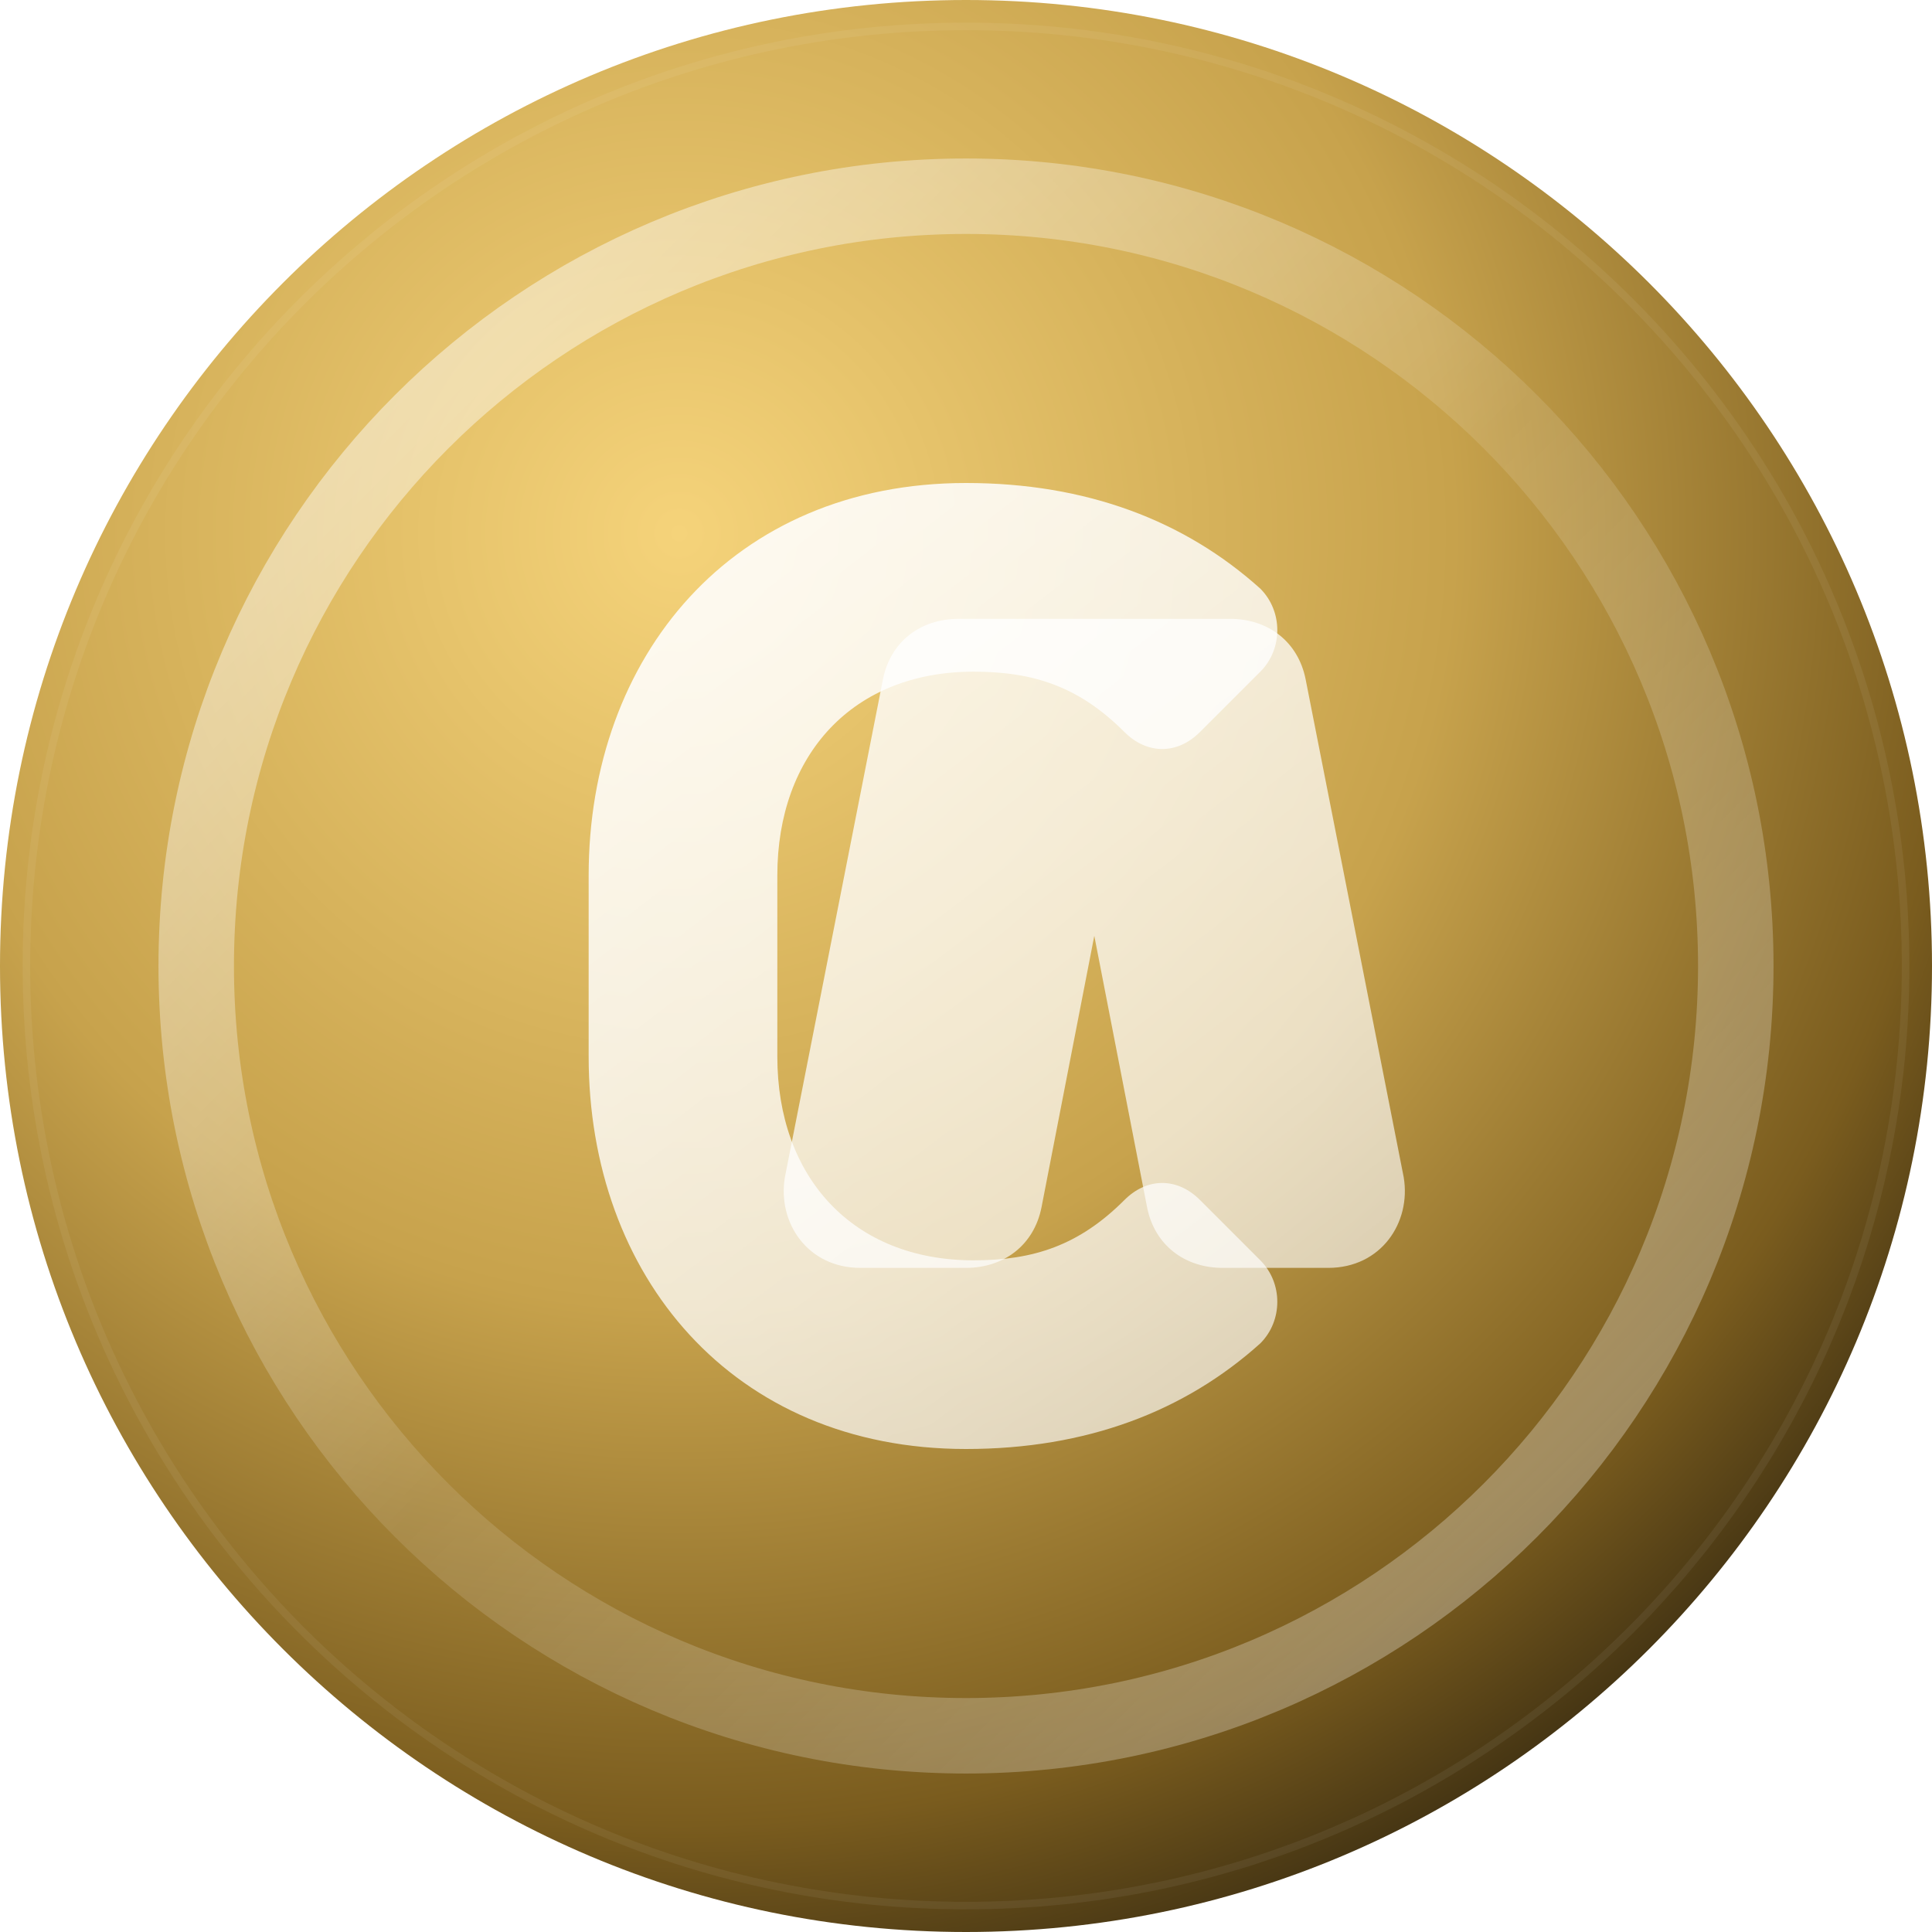
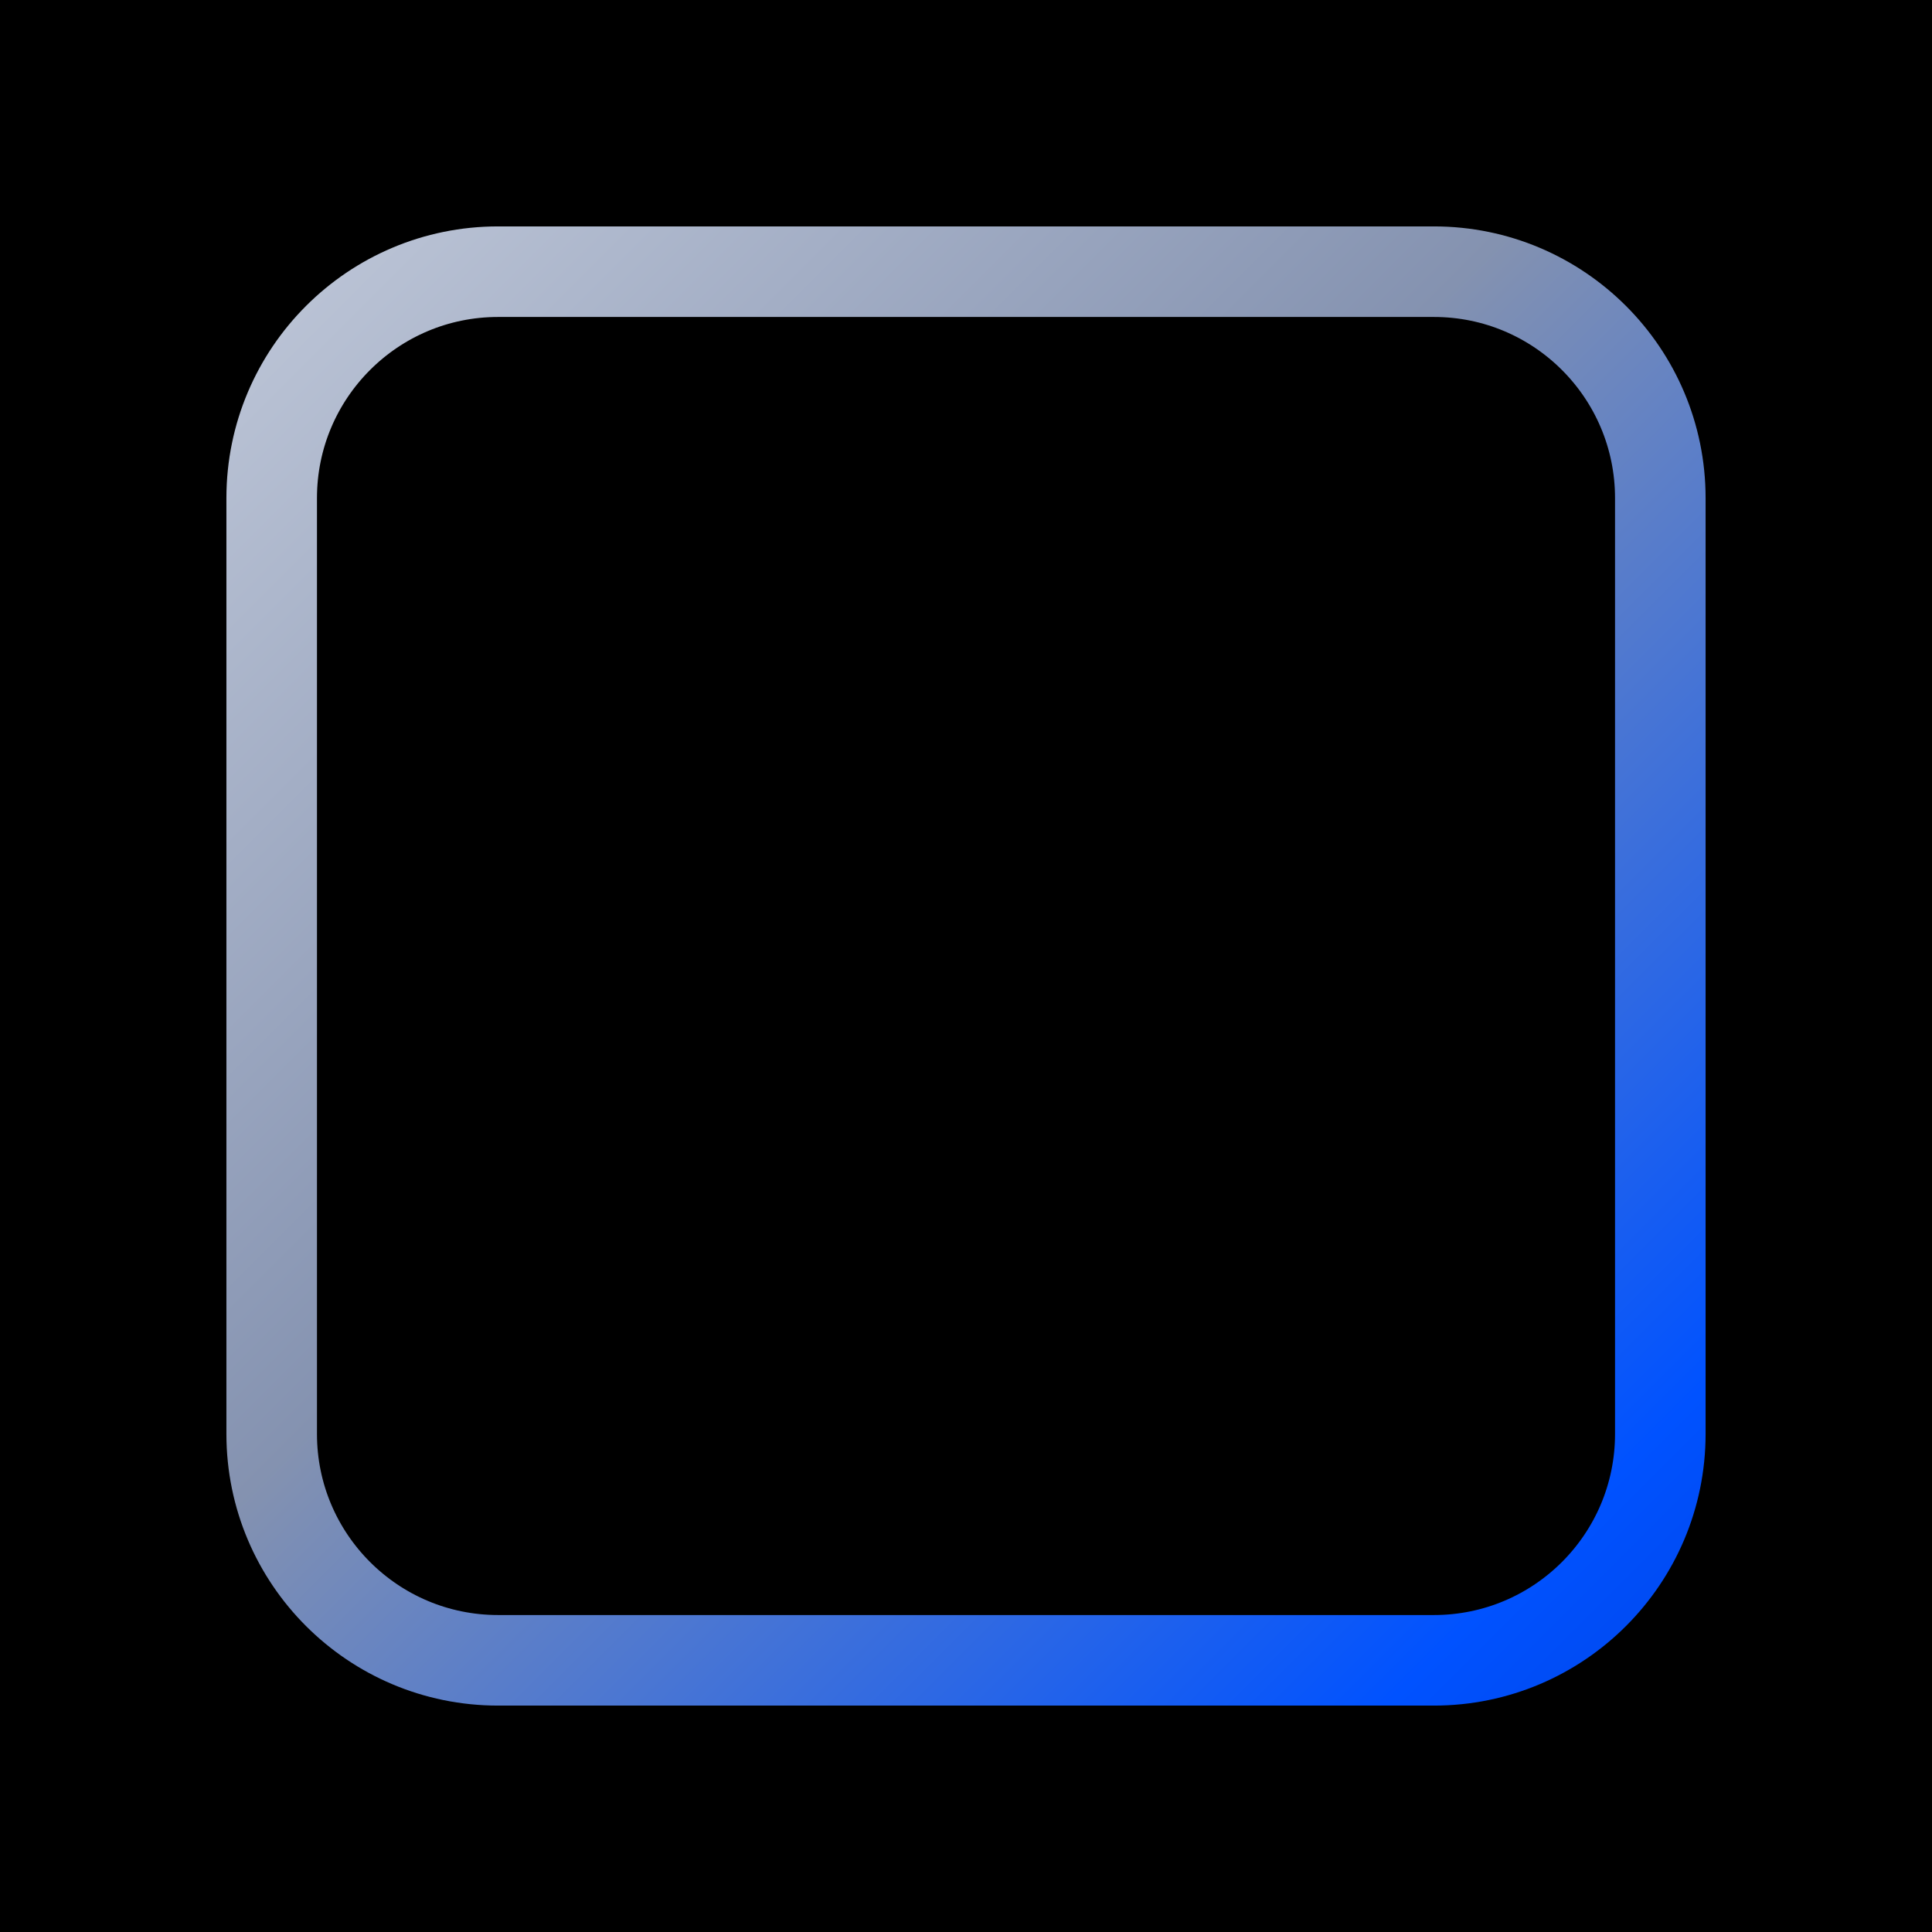
<svg xmlns="http://www.w3.org/2000/svg" viewBox="0 0 256 256" fill="none">
  <defs>
-     <radialGradient id="bg" cx="0" cy="0" r="1" gradientUnits="userSpaceOnUse" gradientTransform="translate(90 70) rotate(55) scale(230 230)">
-       <stop stop-color="#F5D37A" />
-       <stop offset="0.45" stop-color="#C7A24C" />
-       <stop offset="0.75" stop-color="#7A5C1E" />
-       <stop offset="1" stop-color="#070707" />
-     </radialGradient>
-     <linearGradient id="ring" x1="46" y1="46" x2="210" y2="210" gradientUnits="userSpaceOnUse">
-       <stop stop-color="rgba(255,255,255,0.55)" />
-       <stop offset="0.5" stop-color="rgba(255,255,255,0.12)" />
-       <stop offset="1" stop-color="rgba(255,255,255,0.35)" />
-     </linearGradient>
-     <linearGradient id="mark" x1="78" y1="64" x2="176" y2="192" gradientUnits="userSpaceOnUse">
-       <stop stop-color="#FFFFFF" stop-opacity="0.92" />
-       <stop offset="1" stop-color="#FFFFFF" stop-opacity="0.62" />
+     <linearGradient id="cv-stroke" x1="0" y1="0" x2="256" y2="256" gradientUnits="userSpaceOnUse">
+       <stop offset="0%" stop-color="#D6DCE8" />
+       <stop offset="45%" stop-color="#8492B0" />
+       <stop offset="80%" stop-color="#0052FF" />
+       <stop offset="100%" stop-color="#0033CC" />
    </linearGradient>
  </defs>
-   <circle cx="128" cy="128" r="128" fill="url(#bg)" />
-   <circle cx="128" cy="128" r="102" stroke="url(#ring)" stroke-width="10" opacity="0.9" />
-   <path d="M78 116c0-29 19-52 50-52 16 0 29 5 39 14 3 3 3 8 0 11l-8 8c-3 3-7 3-10 0-6-6-12-8-20-8-16 0-26 11-26 27v24c0 16 10 27 26 27 8 0 14-2 20-8 3-3 7-3 10 0l8 8c3 3 3 8 0 11-10 9-23 14-39 14-31 0-50-23-50-52v-22z" fill="url(#mark)" />
-   <path d="M145 82h18c5 0 9 3 10 8l13 66c1 6-3 12-10 12h-14c-5 0-9-3-10-8l-7-36-7 36c-1 5-5 8-10 8h-14c-7 0-11-6-10-12l13-66c1-5 5-8 10-8h8z" fill="url(#mark)" opacity="0.95" />
-   <circle cx="128" cy="128" r="124.5" stroke="rgba(255,255,255,0.06)" />
+   <rect width="256" height="256" fill="#000000" />
+   <rect x="36" y="36" width="184" height="184" rx="30" fill="none" stroke="url(#cv-stroke)" stroke-width="12" stroke-linejoin="round" />
</svg>
